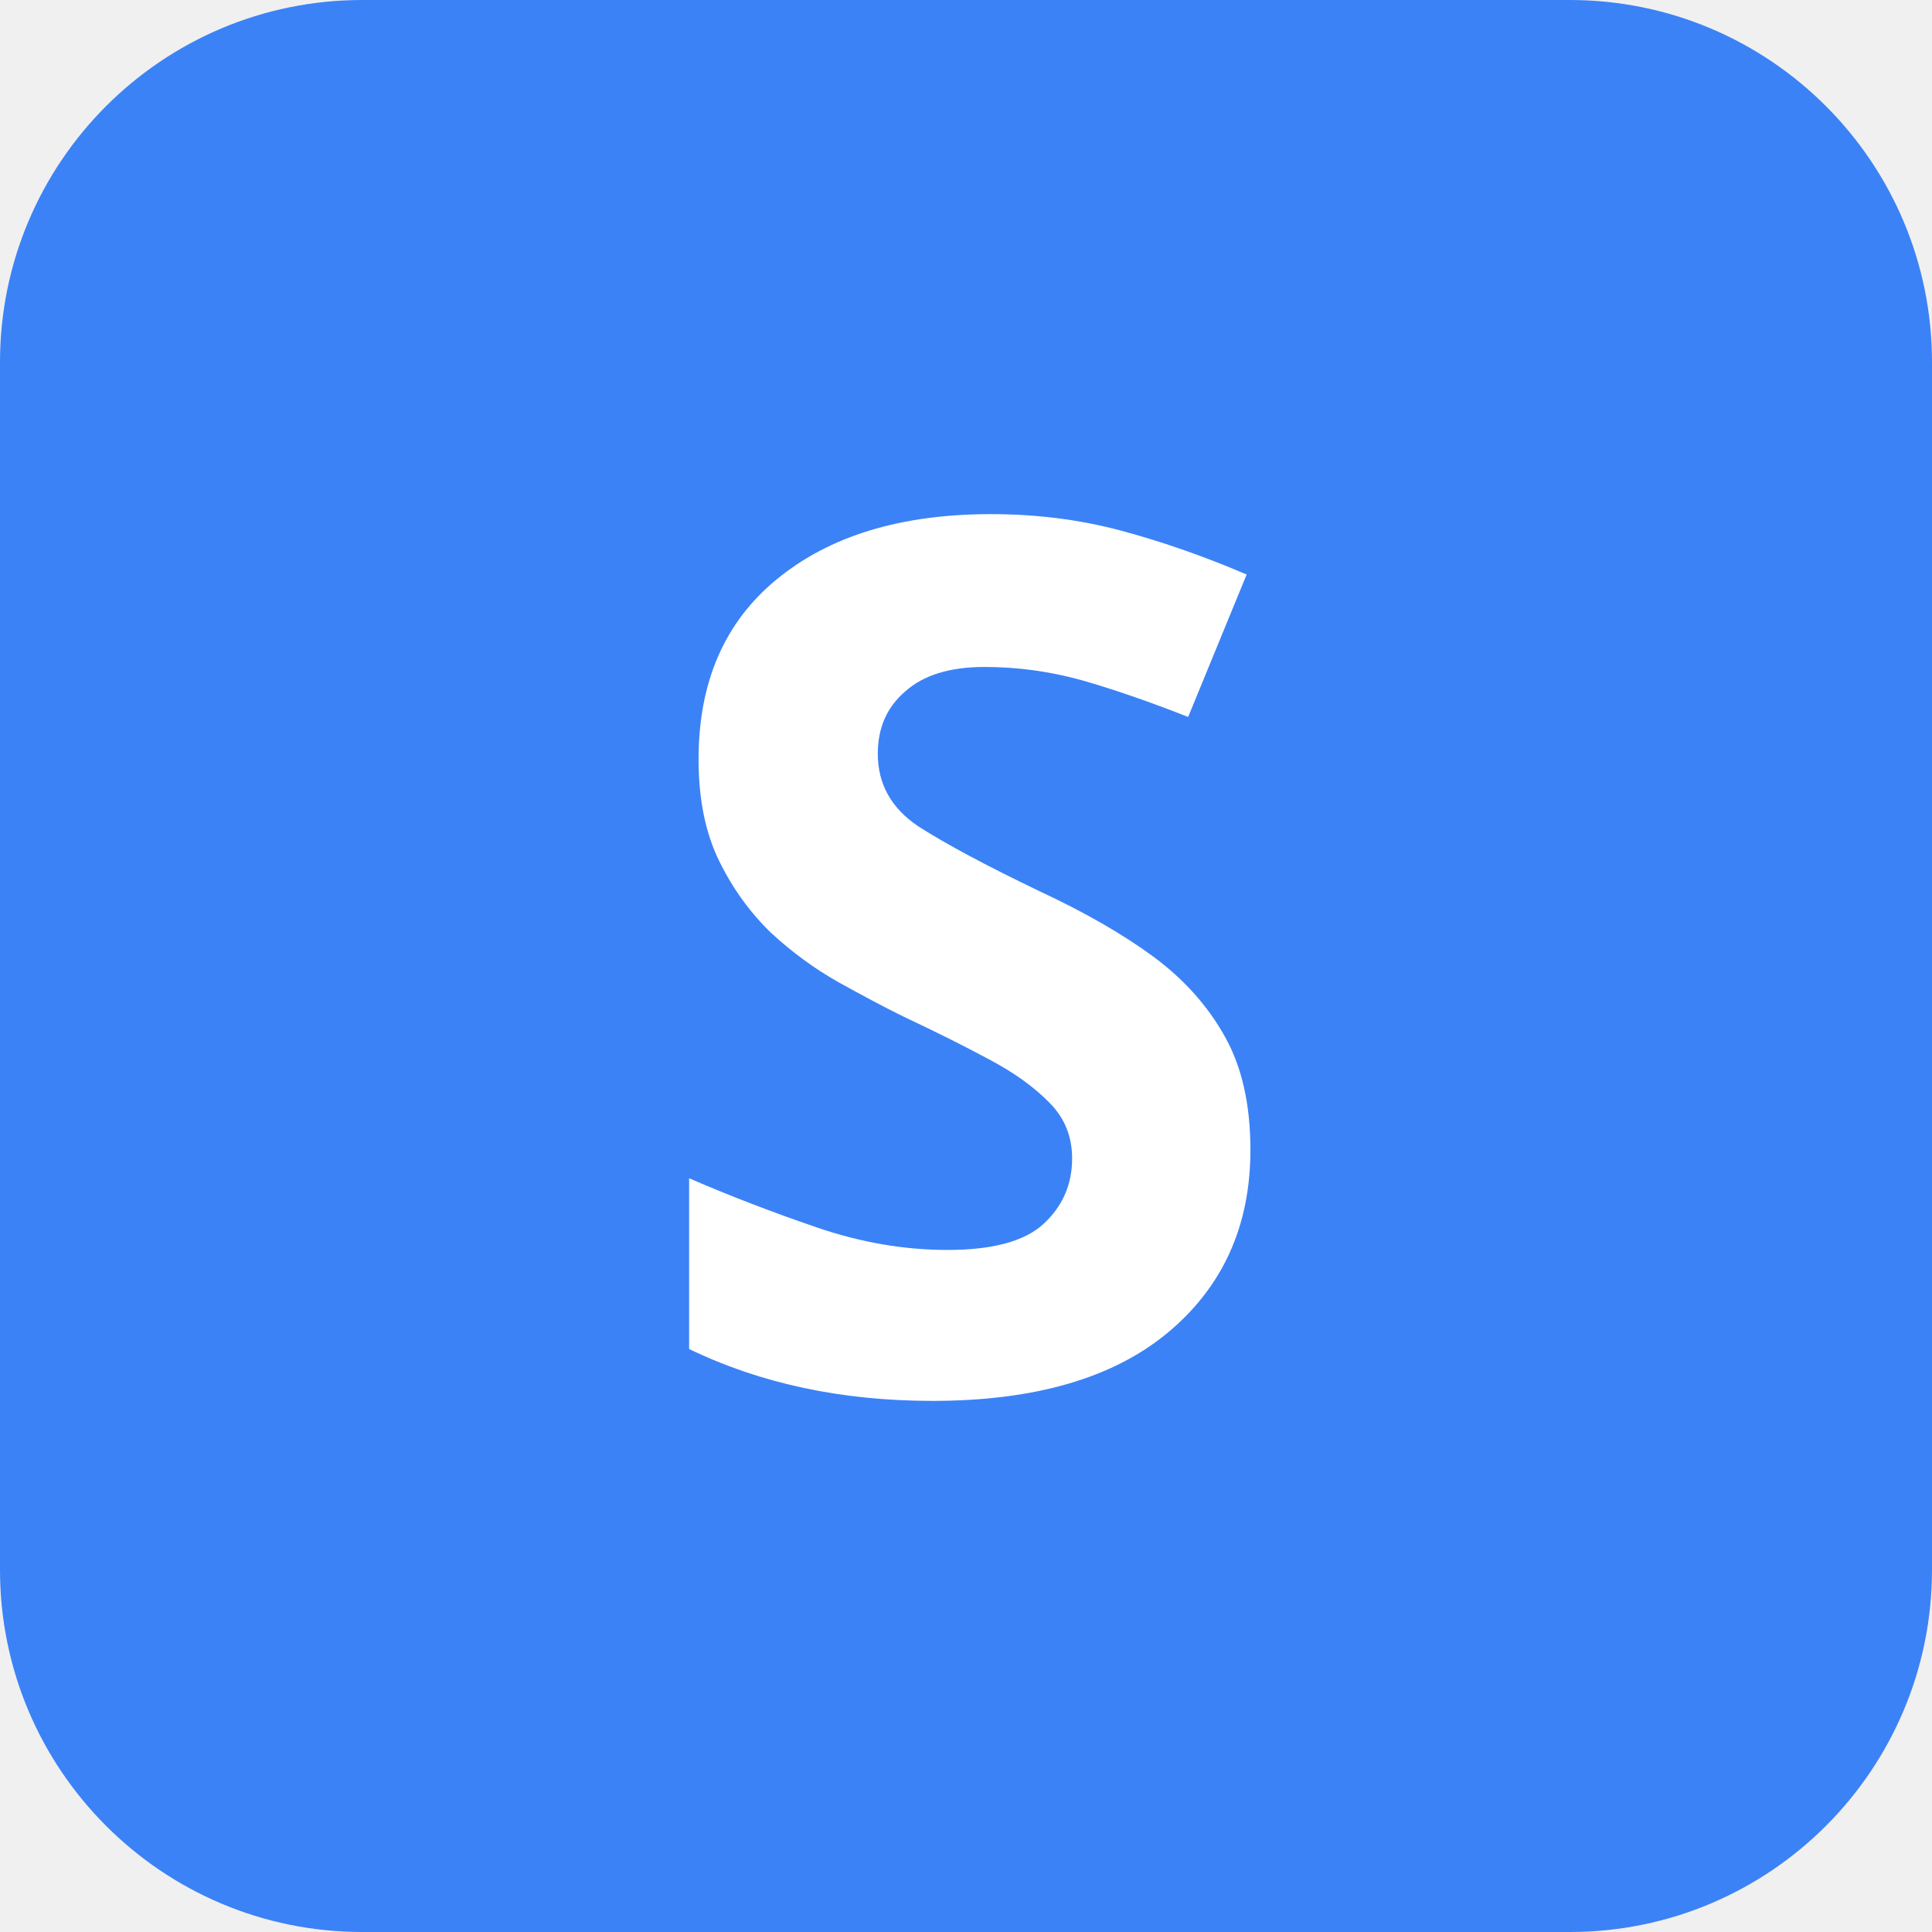
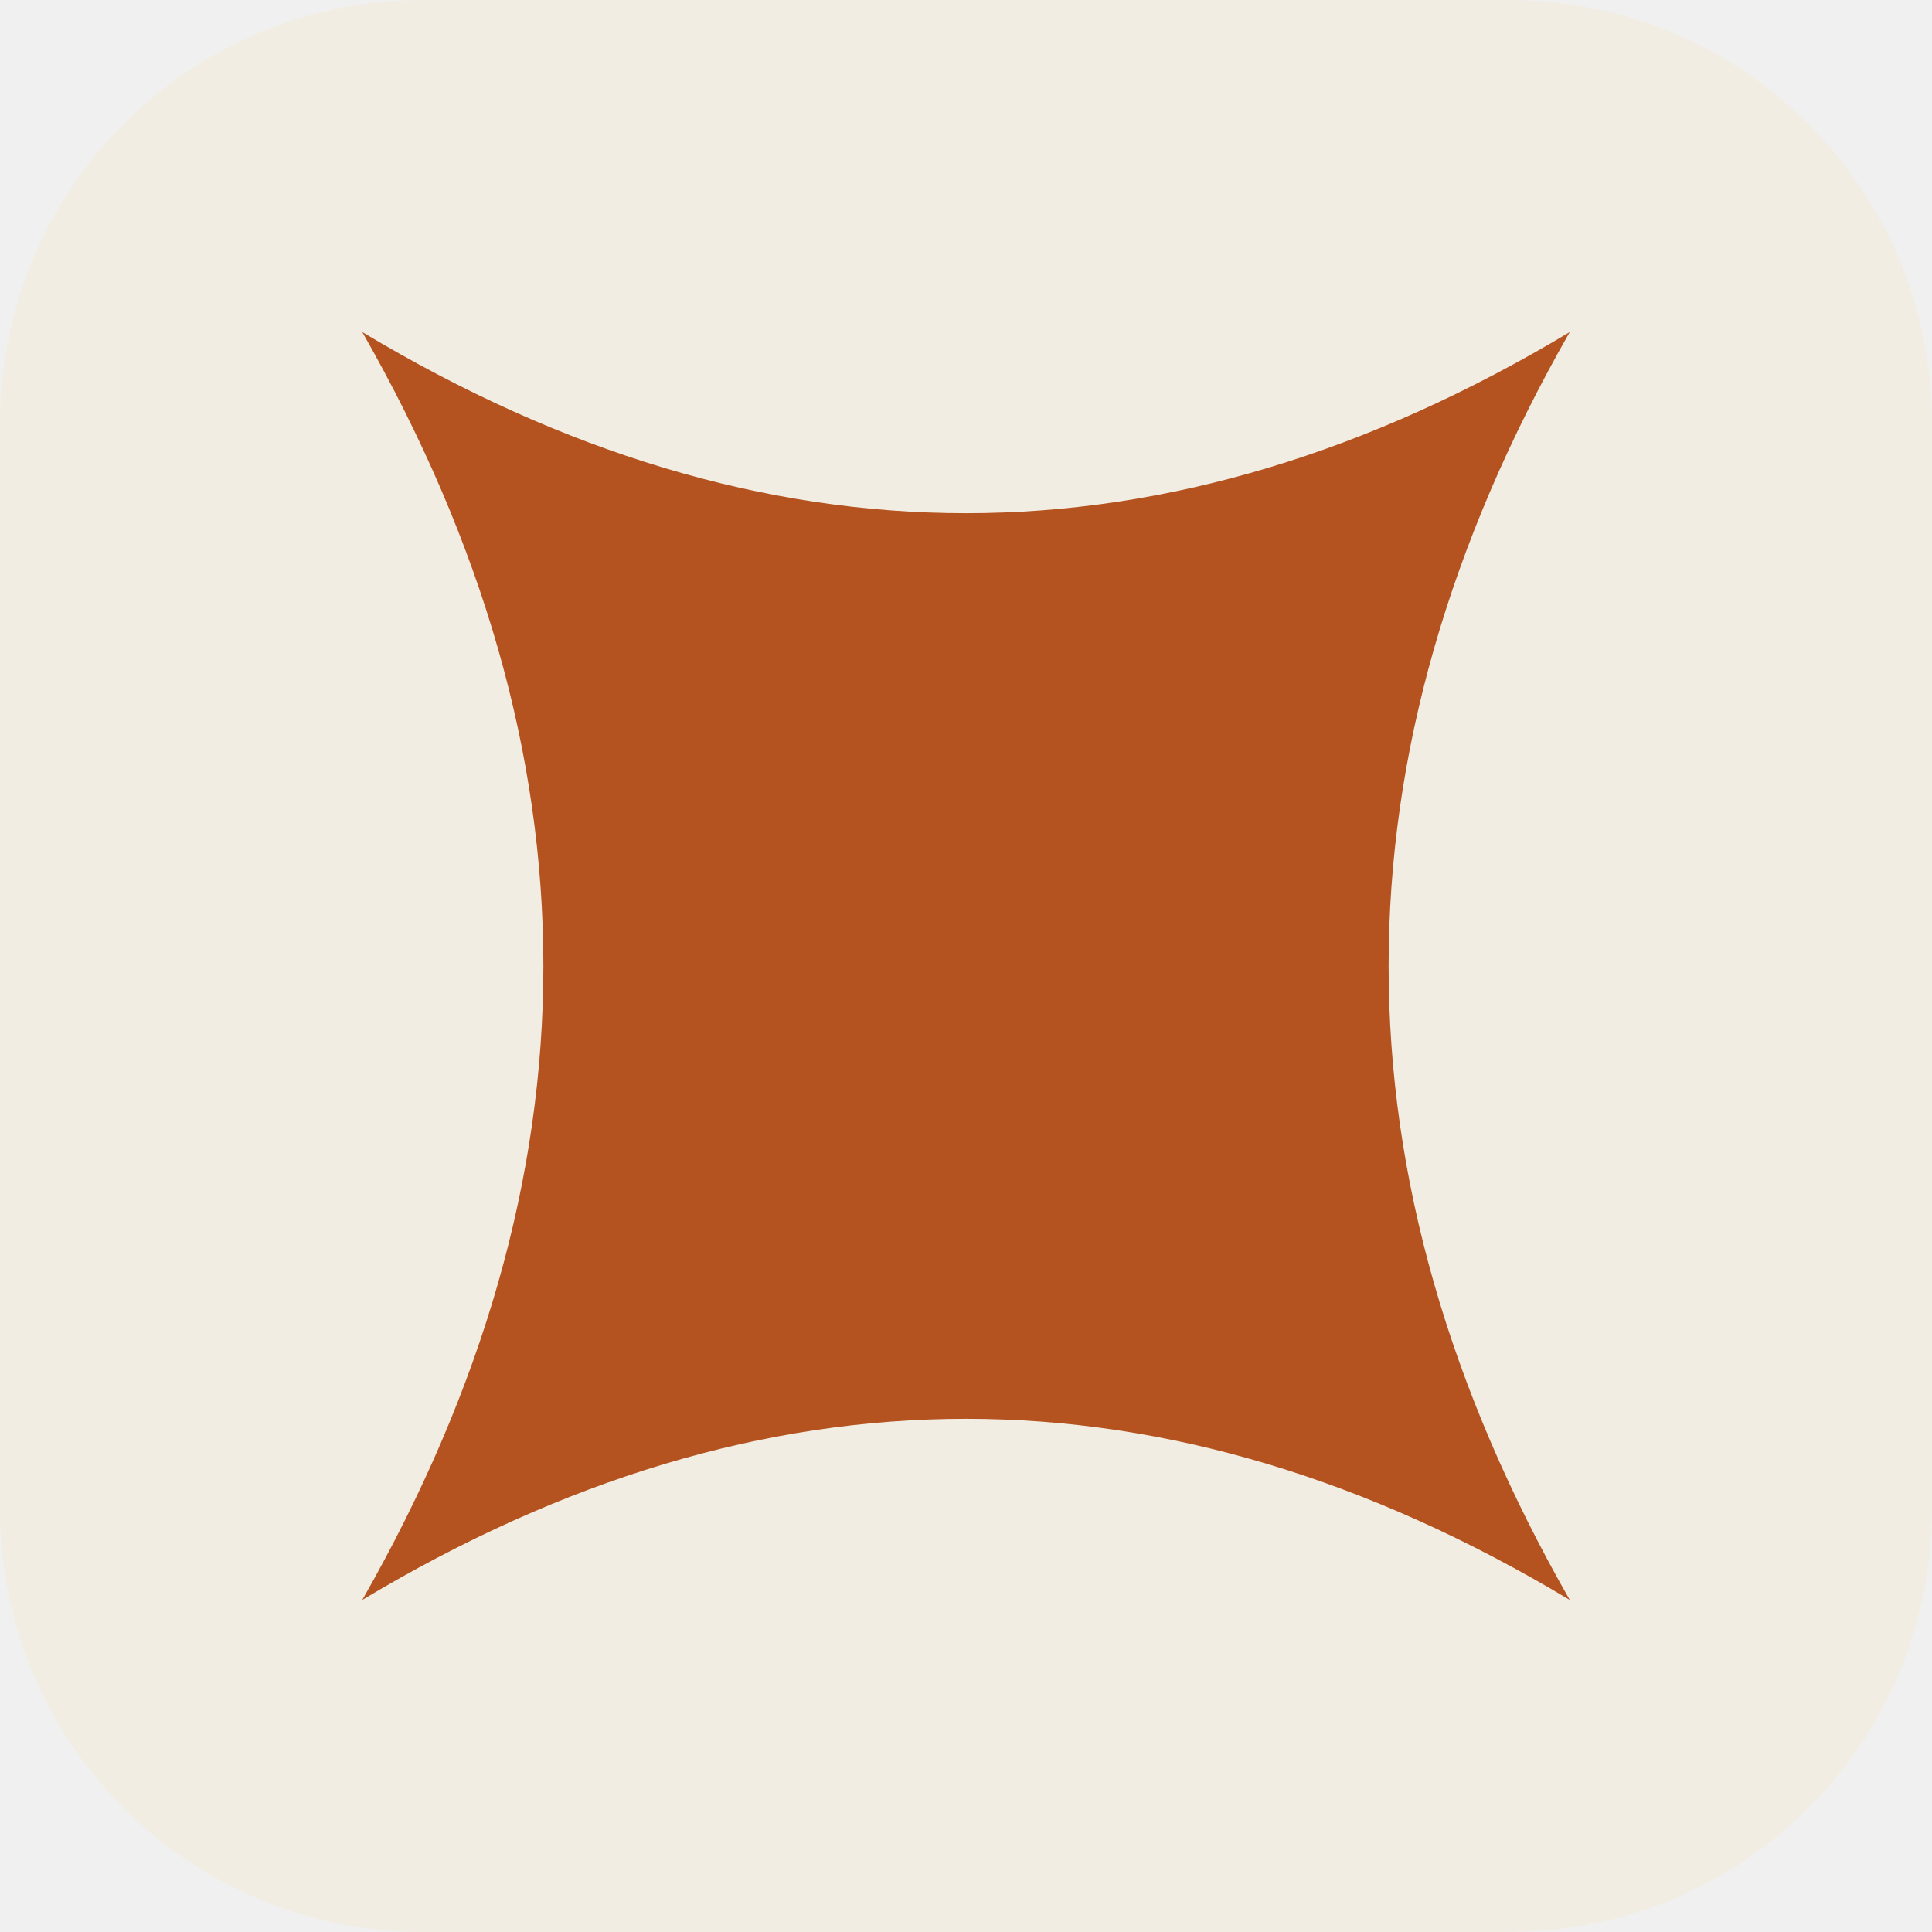
<svg xmlns="http://www.w3.org/2000/svg" viewBox="0 0 32 32">
-   <rect width="32" height="32" rx="6" fill="#3b82f6" />
-   <text x="16" y="23" font-family="system-ui,sans-serif" font-size="20" font-weight="700" fill="#ffffff" text-anchor="middle">S</text>
+   <rect width="32" height="32" rx="7" fill="#f2ede3" />
+   <path d="M6 5.5 Q16 11.5 26 5.5 Q20 16 26 26.5 Q16 20.5 6 26.5 Q12 16 6 5.5 Z" fill="#b4531f" />
</svg>
